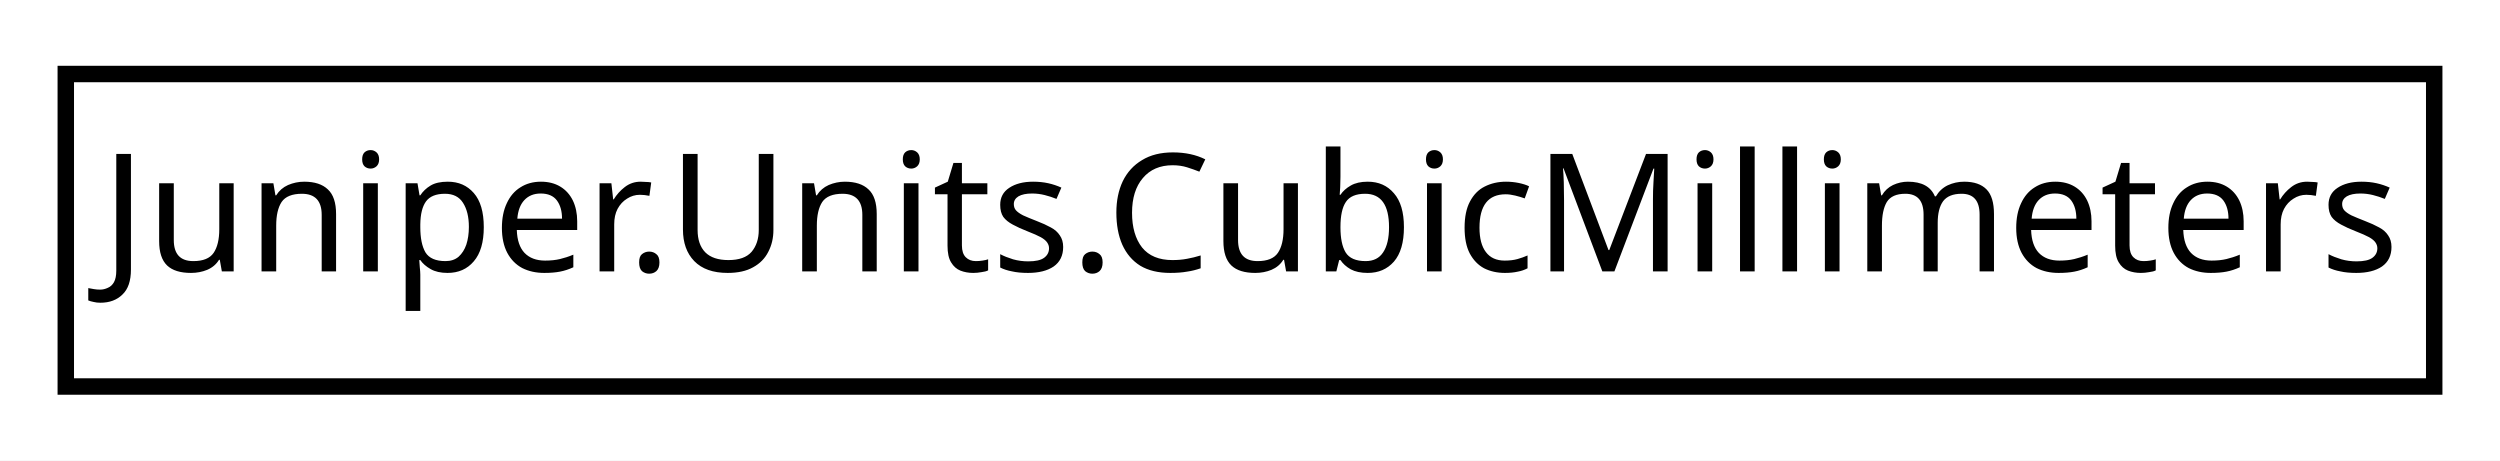
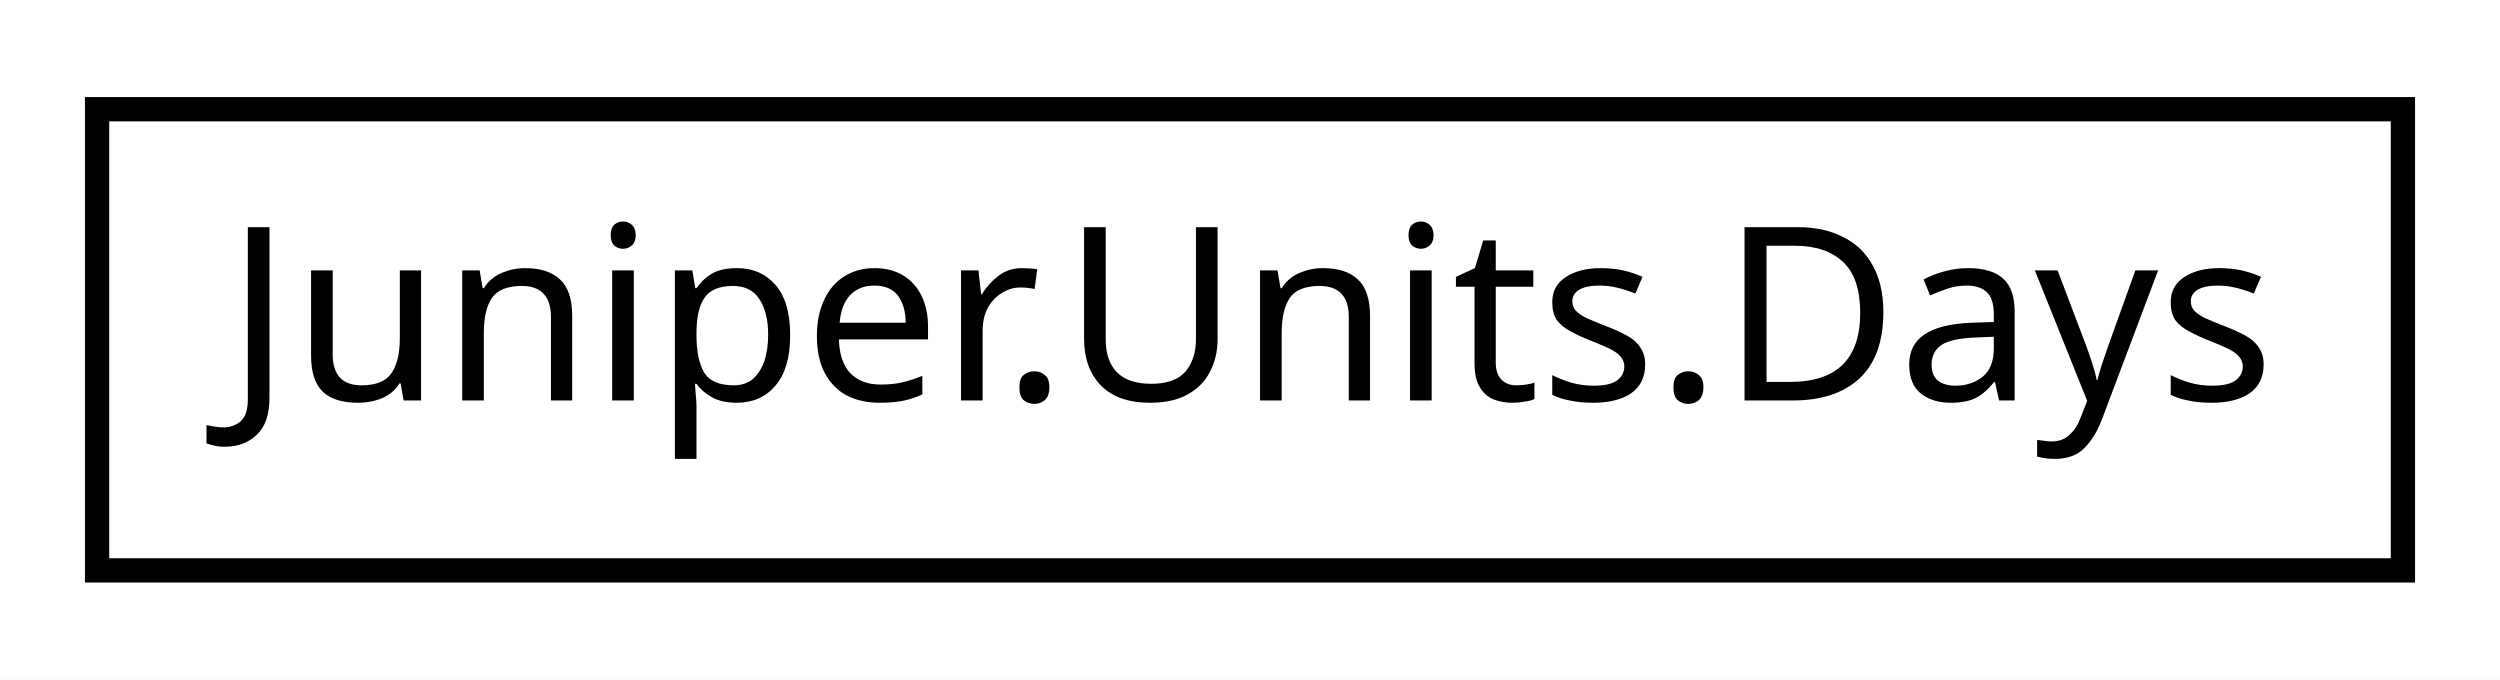
- <svg xmlns="http://www.w3.org/2000/svg" xmlns:xlink="http://www.w3.org/1999/xlink" width="152pt" height="28pt" viewBox="0.00 0.00 152.00 28.00">
+ <svg xmlns="http://www.w3.org/2000/svg" xmlns:xlink="http://www.w3.org/1999/xlink" width="103pt" height="28pt" viewBox="0.00 0.00 103.00 28.00">
  <g id="graph0" class="graph" transform="scale(1 1) rotate(0) translate(4 24)">
-     <polygon fill="white" stroke="none" points="-4,4 -4,-24 148,-24 148,4 -4,4" />
+     <polygon fill="white" stroke="none" points="-4,4 -4,-24 99,-24 99,4 -4,4" />
    <g id="node1" class="node">
      <g id="a_node1">
-         <a xlink:href="db/dda/class_juniper_1_1_units_1_1_cubic_millimeters.html" target="_top" xlink:title="Conversions from cubic millimeters">
-           <polygon fill="white" stroke="black" points="0,-0.5 0,-19.5 144,-19.5 144,-0.5 0,-0.5" />
-           <text text-anchor="middle" x="72" y="-7.5" font-family="SegoeUI" font-size="10.00">Juniper.Units.CubicMillimeters</text>
+         <a xlink:href="d8/d6d/class_juniper_1_1_units_1_1_days.html" target="_top" xlink:title="Conversions from days">
+           <polygon fill="white" stroke="black" points="0,-0.5 0,-19.5 95,-19.5 95,-0.5 0,-0.5" />
+           <text text-anchor="middle" x="47.5" y="-7.5" font-family="SegoeUI" font-size="10.00">Juniper.Units.Days</text>
        </a>
      </g>
    </g>
  </g>
</svg>
